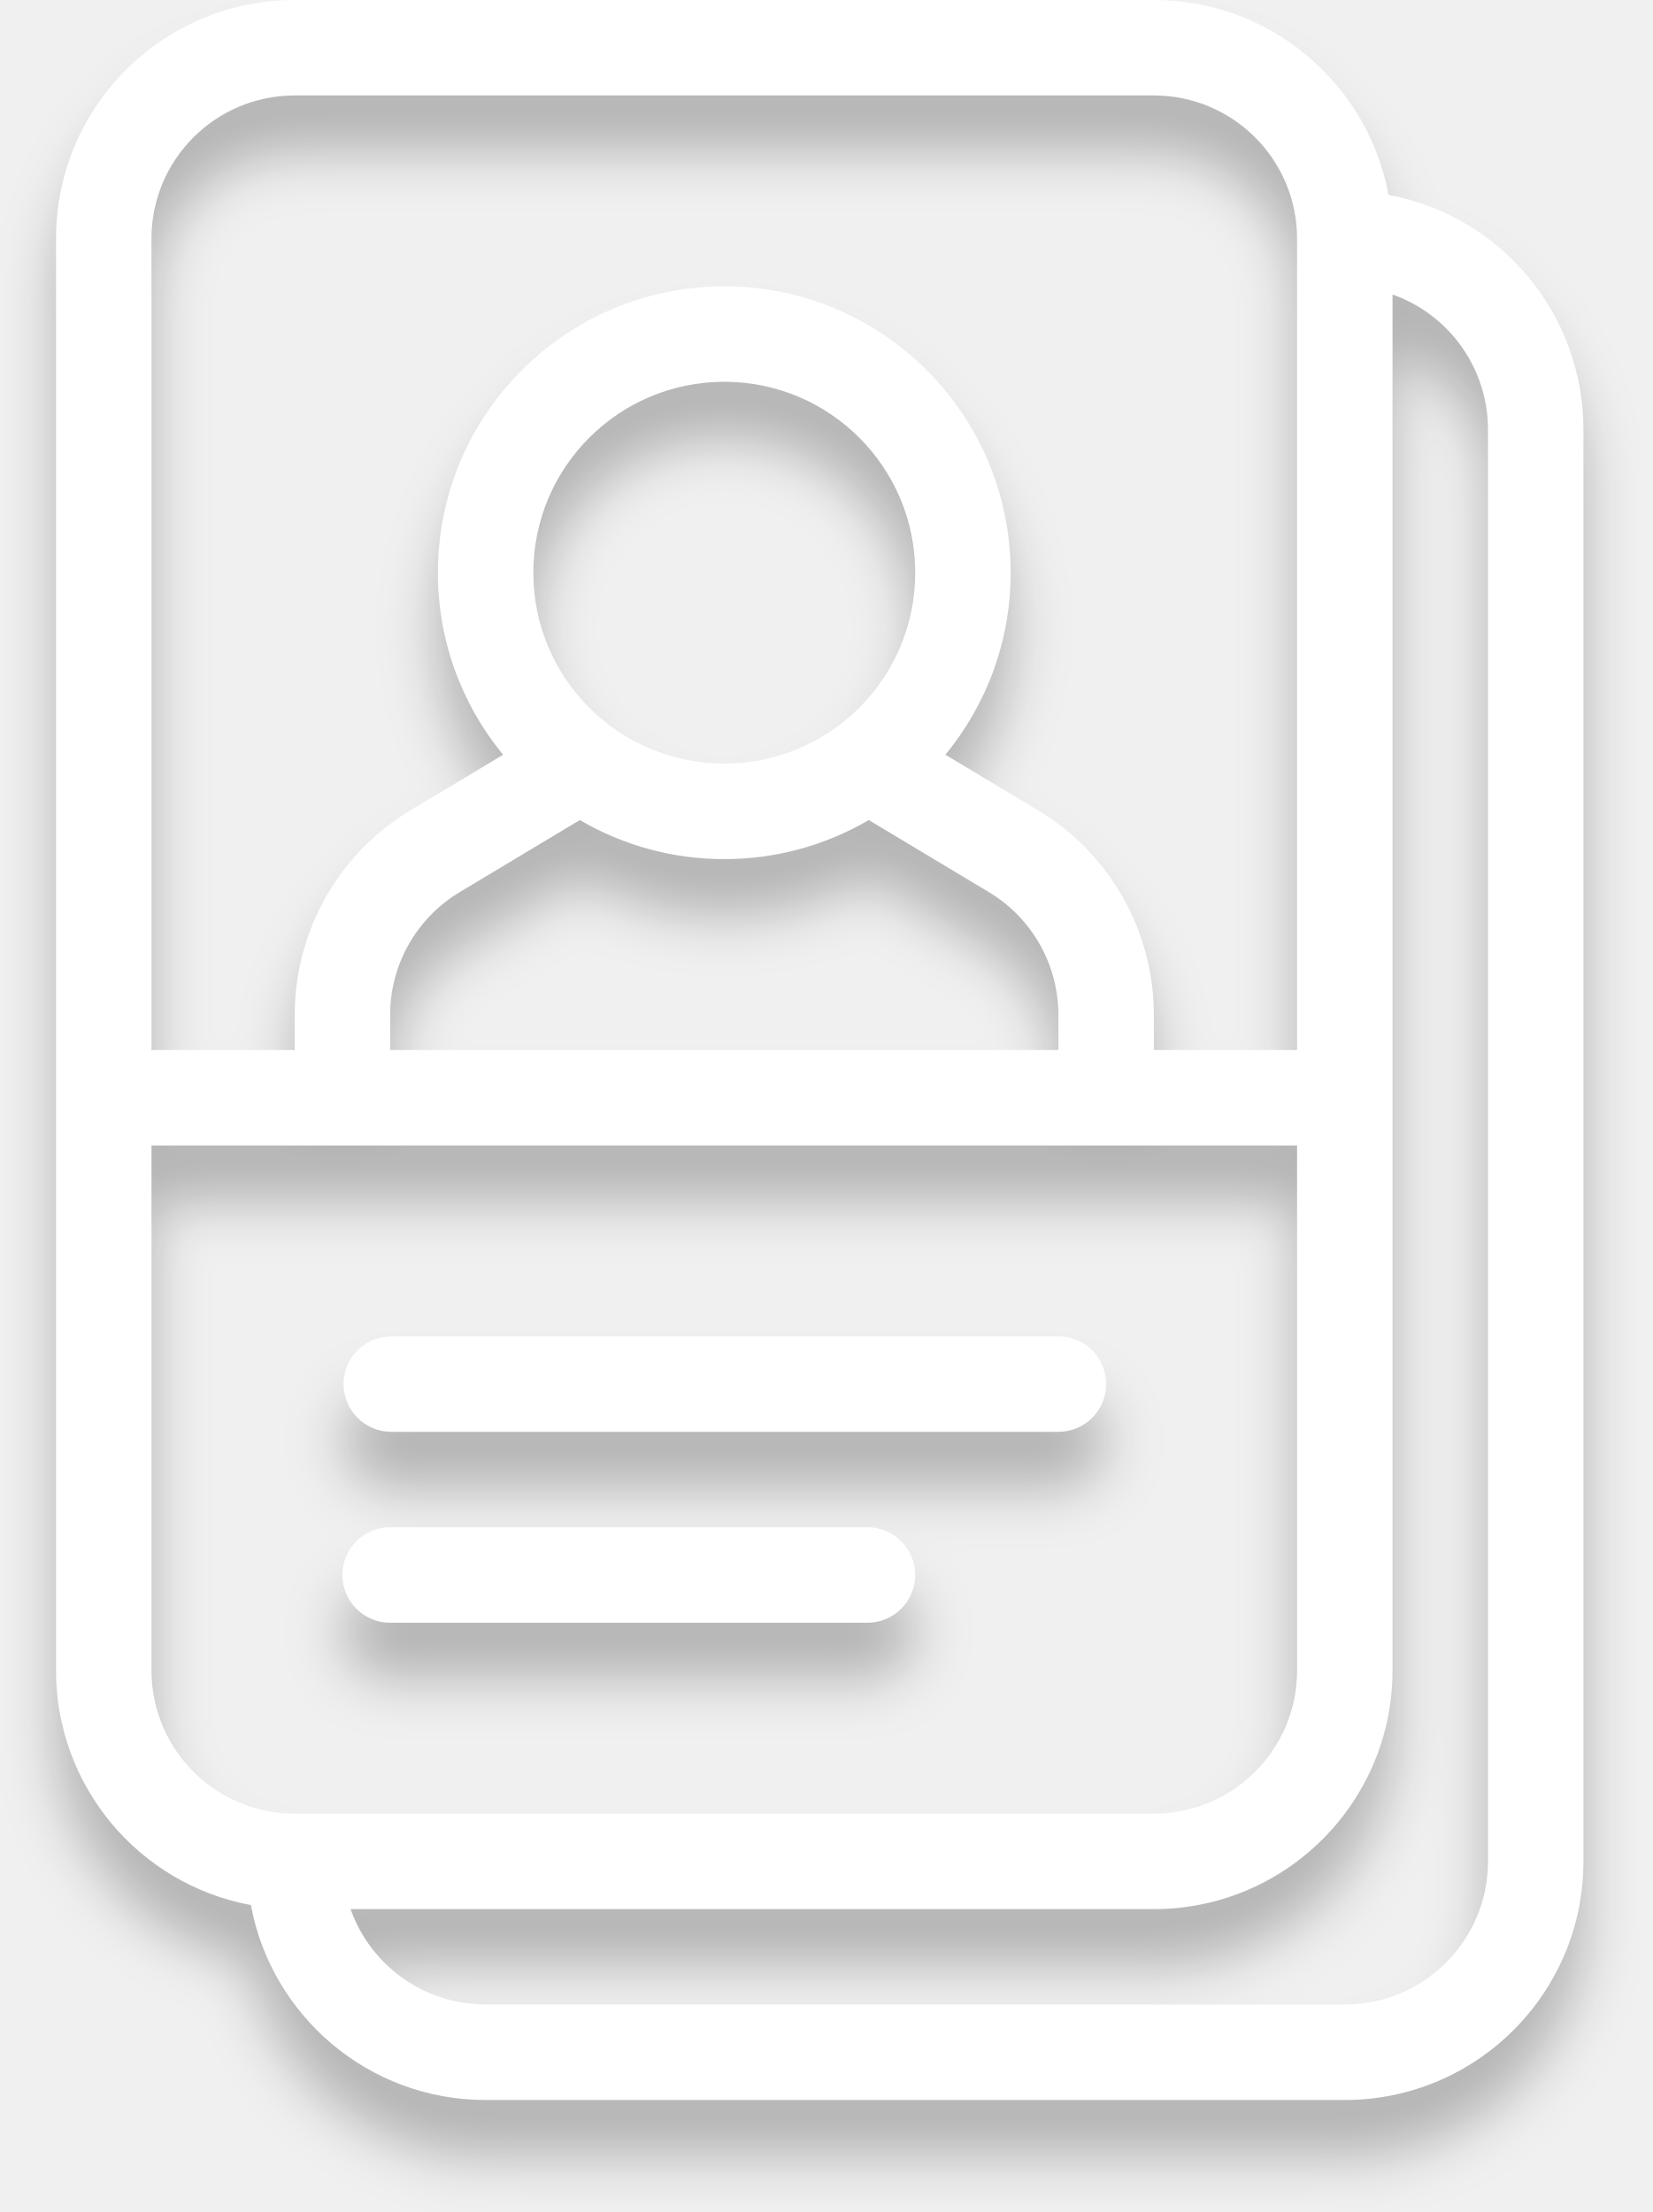
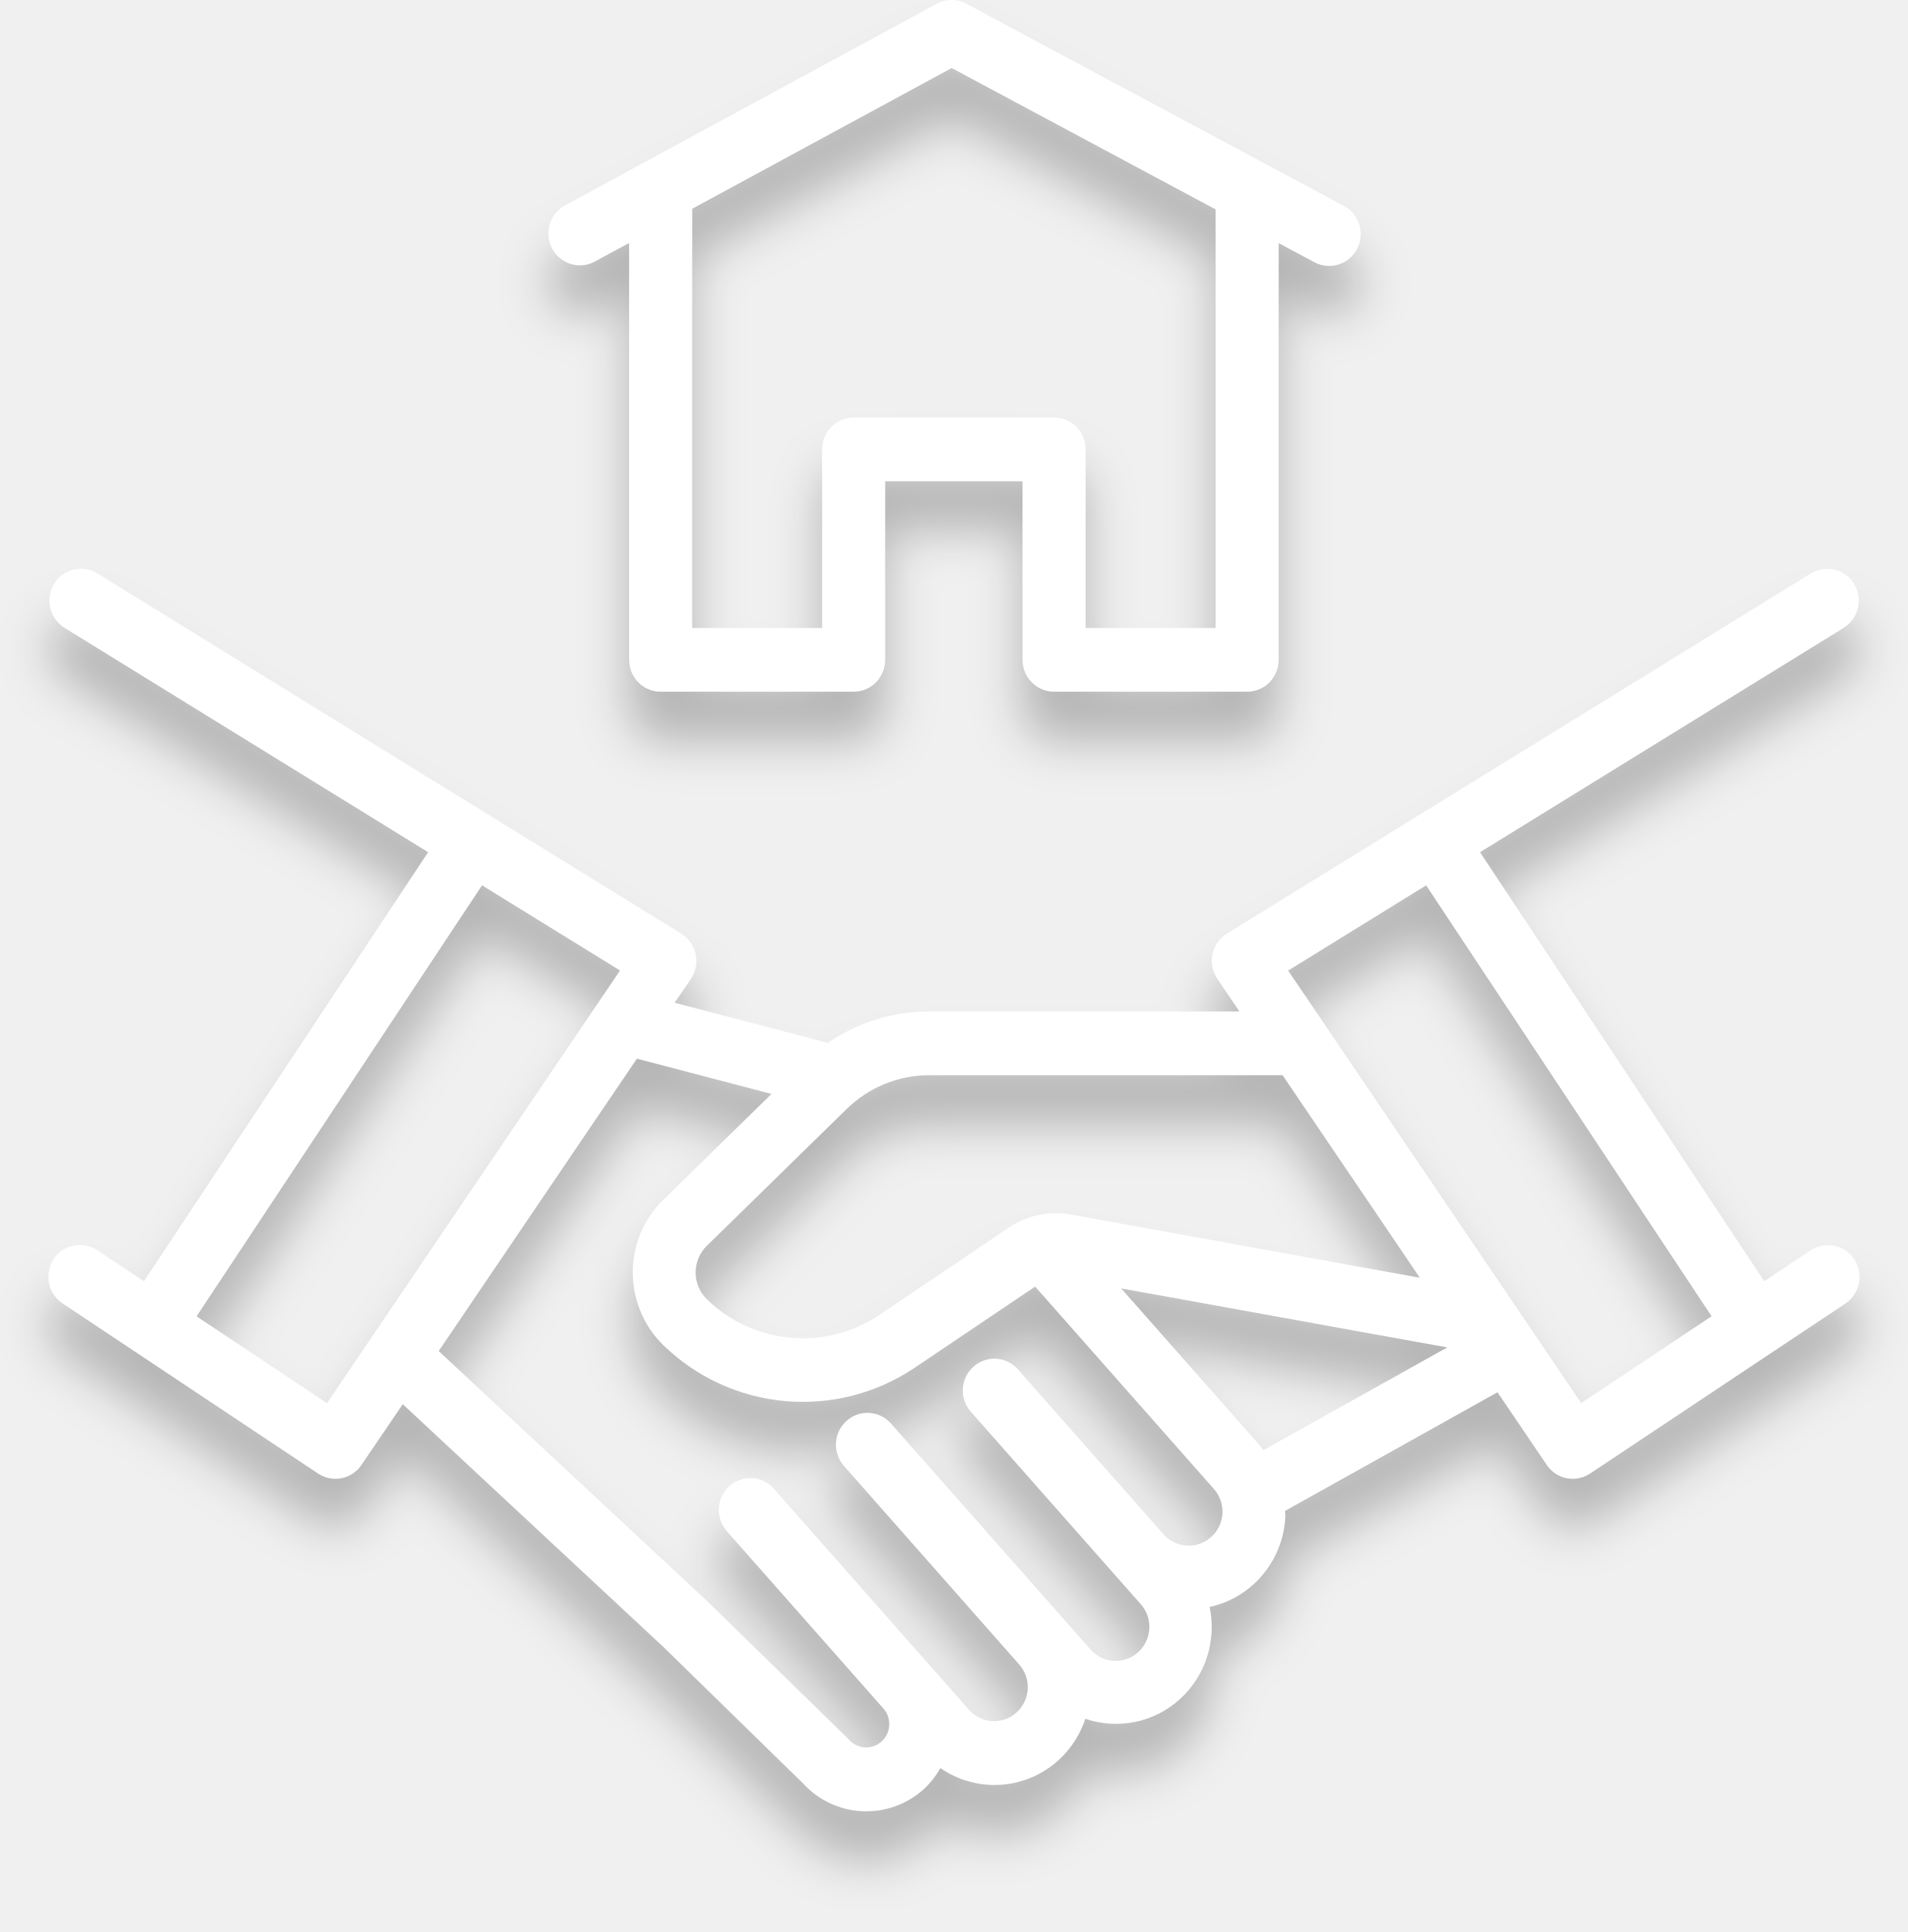
- <svg xmlns="http://www.w3.org/2000/svg" width="59" height="79" fill="none">
-   <g filter="url(#filter0_d)">
-     <path d="M41.205 37.5h5.113V8.523a5.114 5.114 0 00-5.113-5.114H10.523a5.114 5.114 0 00-5.114 5.114V37.5h5.114v-1.253a8.523 8.523 0 014.138-7.308l3.306-1.984a10.186 10.186 0 01-2.33-6.5c0-5.649 4.578-10.228 10.227-10.228 5.648 0 10.227 4.58 10.227 10.227 0 2.47-.875 4.733-2.331 6.5l3.307 1.985a8.523 8.523 0 014.138 7.308V37.5zm-3.41 0v-1.253a5.113 5.113 0 00-2.482-4.385l-4.29-2.574a10.18 10.18 0 01-5.16 1.394 10.18 10.18 0 01-5.158-1.394l-4.29 2.574a5.114 5.114 0 00-2.483 4.385V37.5h23.863zm8.523 3.41H5.41v18.75a5.114 5.114 0 005.114 5.113h30.682a5.114 5.114 0 005.113-5.114V40.91zm3.267-33.95a8.525 8.525 0 016.96 8.38v51.136A8.523 8.523 0 0148.023 75H17.34c-4.174 0-7.646-3-8.38-6.961A8.525 8.525 0 012 59.659V8.523A8.523 8.523 0 0110.523 0h30.682c4.173 0 7.646 3 8.38 6.961zM12.518 68.18a5.116 5.116 0 004.823 3.41h30.682a5.114 5.114 0 005.113-5.114V15.341a5.116 5.116 0 00-3.409-4.823V59.66a8.523 8.523 0 01-8.522 8.523H12.518zm13.346-40.908a6.818 6.818 0 100-13.637 6.818 6.818 0 000 13.637zM13.932 51.136a1.705 1.705 0 010-3.409h23.863a1.704 1.704 0 110 3.41H13.932zm0 6.819a1.704 1.704 0 110-3.41h17.045a1.704 1.704 0 110 3.41H13.932z" fill="#fff" />
+ <svg xmlns="http://www.w3.org/2000/svg" width="79" height="80" fill="none">
+   <g filter="url(#filter0_d)" fill="#fff">
+     <path d="M24.611 10.841l1.44-.78v17.263c0 .35.138.685.383.933.244.247.576.386.923.386h7.991a1.3 1.3 0 00.924-.386 1.33 1.33 0 00.382-.933v-7.396h5.688v7.396c0 .35.138.685.383.933a1.3 1.3 0 00.923.386h7.994a1.3 1.3 0 00.924-.386 1.33 1.33 0 00.382-.933V10.067l1.461.781a1.294 1.294 0 001.458-.135 1.316 1.316 0 00.472-.9 1.333 1.333 0 00-.304-.973 1.307 1.307 0 00-.403-.323L40.016.155a1.293 1.293 0 00-1.228 0l-15.411 8.36a1.332 1.332 0 00-.515 1.776c.162.306.436.534.763.637.328.103.681.072.986-.087zm14.797-8.024L50.336 8.67v17.335h-5.382v-7.396c0-.35-.138-.685-.383-.933a1.299 1.299 0 00-.923-.386h-8.3a1.3 1.3 0 00-.923.386 1.326 1.326 0 00-.382.933v7.396h-5.38V8.644l10.745-5.827z" />
+     <path d="M76.784 52.152a1.31 1.31 0 00-.827-.568 1.29 1.29 0 00-.982.191l-1.92 1.278-11.768-17.765 15.087-9.308a1.332 1.332 0 00.405-1.796 1.295 1.295 0 00-1.765-.457L50.804 38.66a1.313 1.313 0 00-.596.85 1.335 1.335 0 00.2 1.022l.913 1.35H38.484a7.433 7.433 0 00-4.205 1.3l-6.342-1.66.672-.988a1.33 1.33 0 00-.397-1.871L4.002 23.726a1.294 1.294 0 00-.974-.134c-.33.085-.614.298-.791.591a1.332 1.332 0 00.404 1.796l15.088 9.309L5.96 53.055l-1.92-1.278a1.3 1.3 0 00-.987-.203 1.298 1.298 0 00-.836.568 1.328 1.328 0 00.387 1.838l2.993 1.993 7.574 5.043a1.294 1.294 0 001.796-.356l1.711-2.515L27.485 68.21l5.761 5.63a3.55 3.55 0 005.003.249c.274-.254.507-.55.69-.878a3.937 3.937 0 003.505.494 3.956 3.956 0 001.545-.97c.433-.44.76-.975.953-1.565a3.925 3.925 0 003.905-.802 4.01 4.01 0 001.132-1.744 4.047 4.047 0 00.11-2.083 3.973 3.973 0 002.189-1.322 4.047 4.047 0 00.946-2.392c.005-.09-.01-.175-.011-.264l8.797-4.912 2.04 3.01a1.293 1.293 0 001.795.355l7.576-5.044 2.994-1.993a1.33 1.33 0 00.37-1.827zm-23.674-7.63l5.683 8.387-14.445-2.616a3.488 3.488 0 00-2.577.543l-5.372 3.62a5.685 5.685 0 01-7.13-.658 1.54 1.54 0 01-.464-1.107 1.554 1.554 0 01.464-1.106l5.79-5.663a4.872 4.872 0 013.424-1.4H53.11zM13.54 58.1l-5.4-3.594L19.96 36.66l5.715 3.526L13.54 58.101zm36.609 5.546a1.39 1.39 0 01-1.006.356 1.382 1.382 0 01-.96-.468l-6.049-6.85a1.298 1.298 0 00-1.828-.089 1.326 1.326 0 00-.12 1.847l7.034 7.964a1.412 1.412 0 01.372 1.024 1.42 1.42 0 01-.464.986 1.39 1.39 0 01-1.021.355 1.38 1.38 0 01-.966-.49l-.985-1.114-7.246-8.205a1.309 1.309 0 00-.904-.456 1.291 1.291 0 00-.955.333 1.318 1.318 0 00-.434.92 1.332 1.332 0 00.345.96l7.237 8.199.005.007a1.41 1.41 0 01.352 1.017 1.418 1.418 0 01-.463.97 1.385 1.385 0 01-1.967-.112l-8.066-9.136a1.31 1.31 0 00-.903-.456 1.294 1.294 0 00-.955.332 1.32 1.32 0 00-.435.921 1.333 1.333 0 00.345.96l6.472 7.329a.974.974 0 01-.08 1.361.951.951 0 01-1.348-.072c-.02-.025-.044-.048-.066-.07l-5.803-5.666-.013-.01-.01-.012-11.098-10.337 8.207-12.107 5.574 1.46-4.489 4.392c-.398.39-.714.856-.93 1.371a4.219 4.219 0 00.93 4.632 8.29 8.29 0 0010.396.958l5.01-3.375 7.404 8.383a1.41 1.41 0 01.351 1.018 1.419 1.419 0 01-.464.97h-.006zm2.061-3.745l-5.785-6.552 13.505 2.445-7.61 4.251c-.042-.046-.07-.098-.11-.144zM65.477 58.1L54.883 42.467v-.006L53.34 40.19l5.715-3.53 11.819 17.843-5.399 3.597z" />
  </g>
  <defs>
-     <filter id="filter0_d" x="0" y="0" width="58.545" height="79" filterUnits="userSpaceOnUse" color-interpolation-filters="sRGB">
+     <filter id="filter0_d" x="0" y="0" width="79" height="79.002" filterUnits="userSpaceOnUse" color-interpolation-filters="sRGB">
      <feFlood flood-opacity="0" result="BackgroundImageFix" />
      <feColorMatrix in="SourceAlpha" values="0 0 0 0 0 0 0 0 0 0 0 0 0 0 0 0 0 0 127 0" />
      <feOffset dy="2" />
      <feGaussianBlur stdDeviation="1" />
      <feColorMatrix values="0 0 0 0 0 0 0 0 0 0 0 0 0 0 0 0 0 0 0.25 0" />
      <feBlend in2="BackgroundImageFix" result="effect1_dropShadow" />
      <feBlend in="SourceGraphic" in2="effect1_dropShadow" result="shape" />
    </filter>
  </defs>
</svg>
